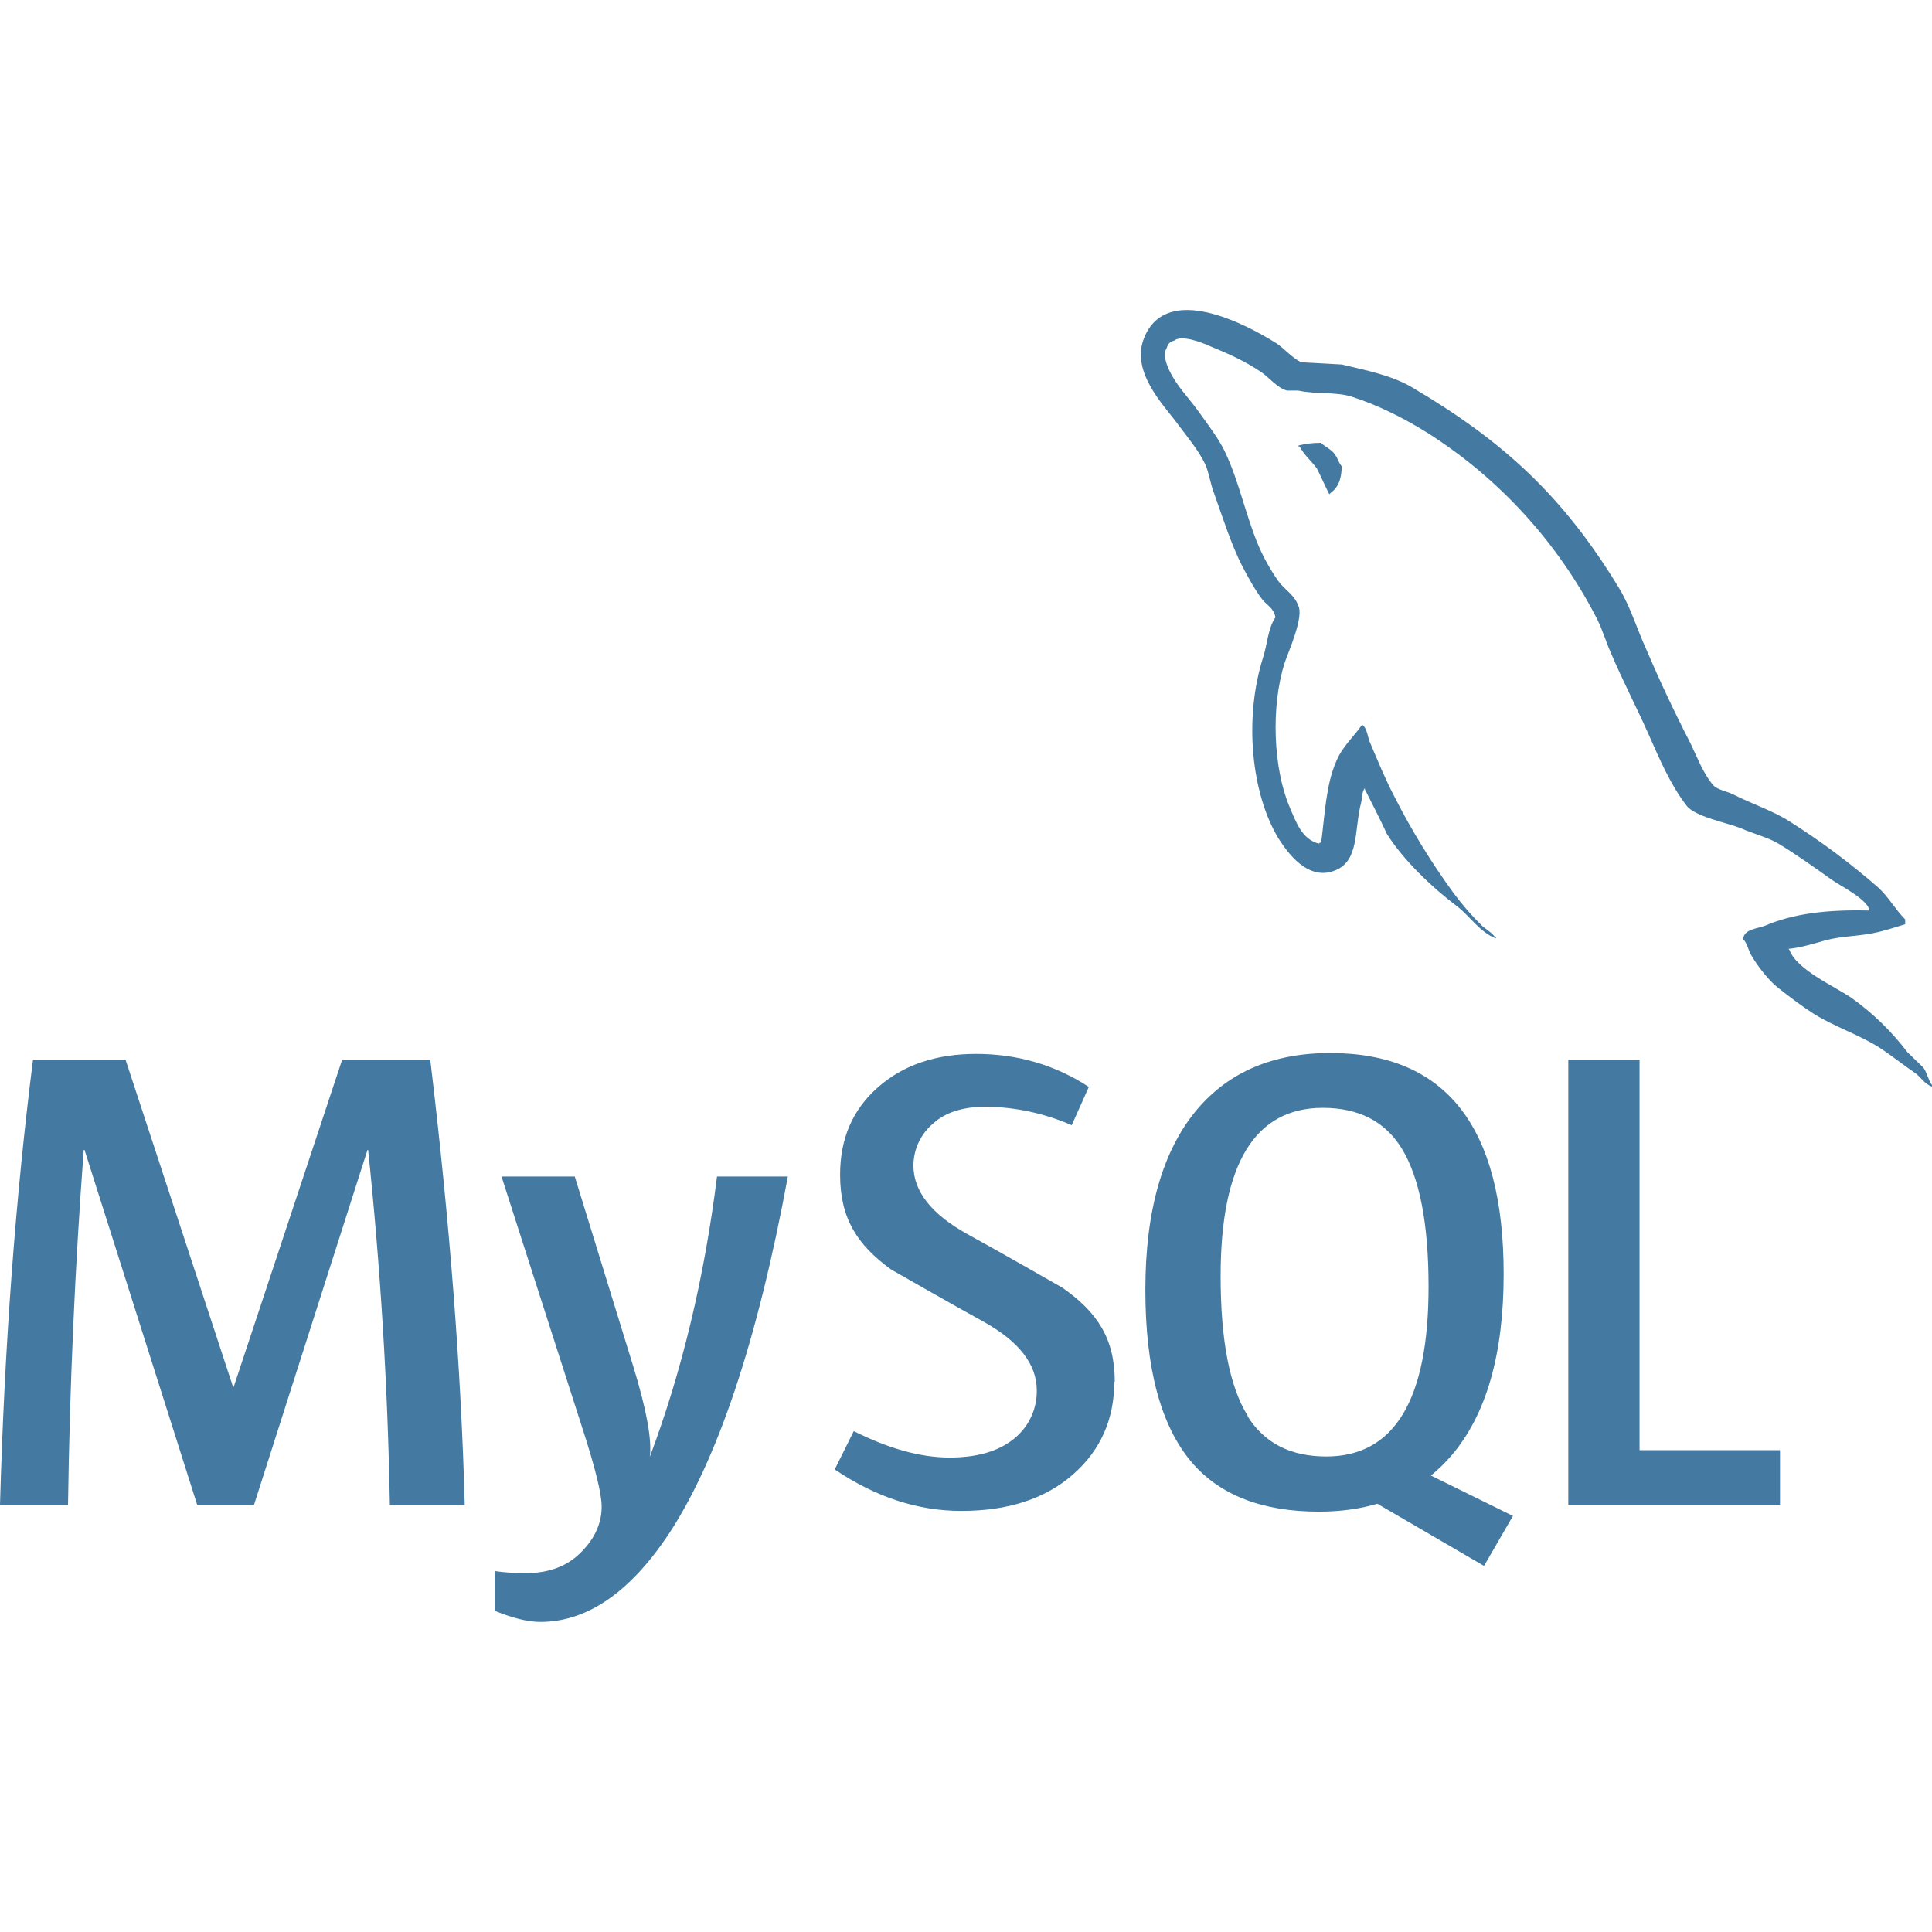
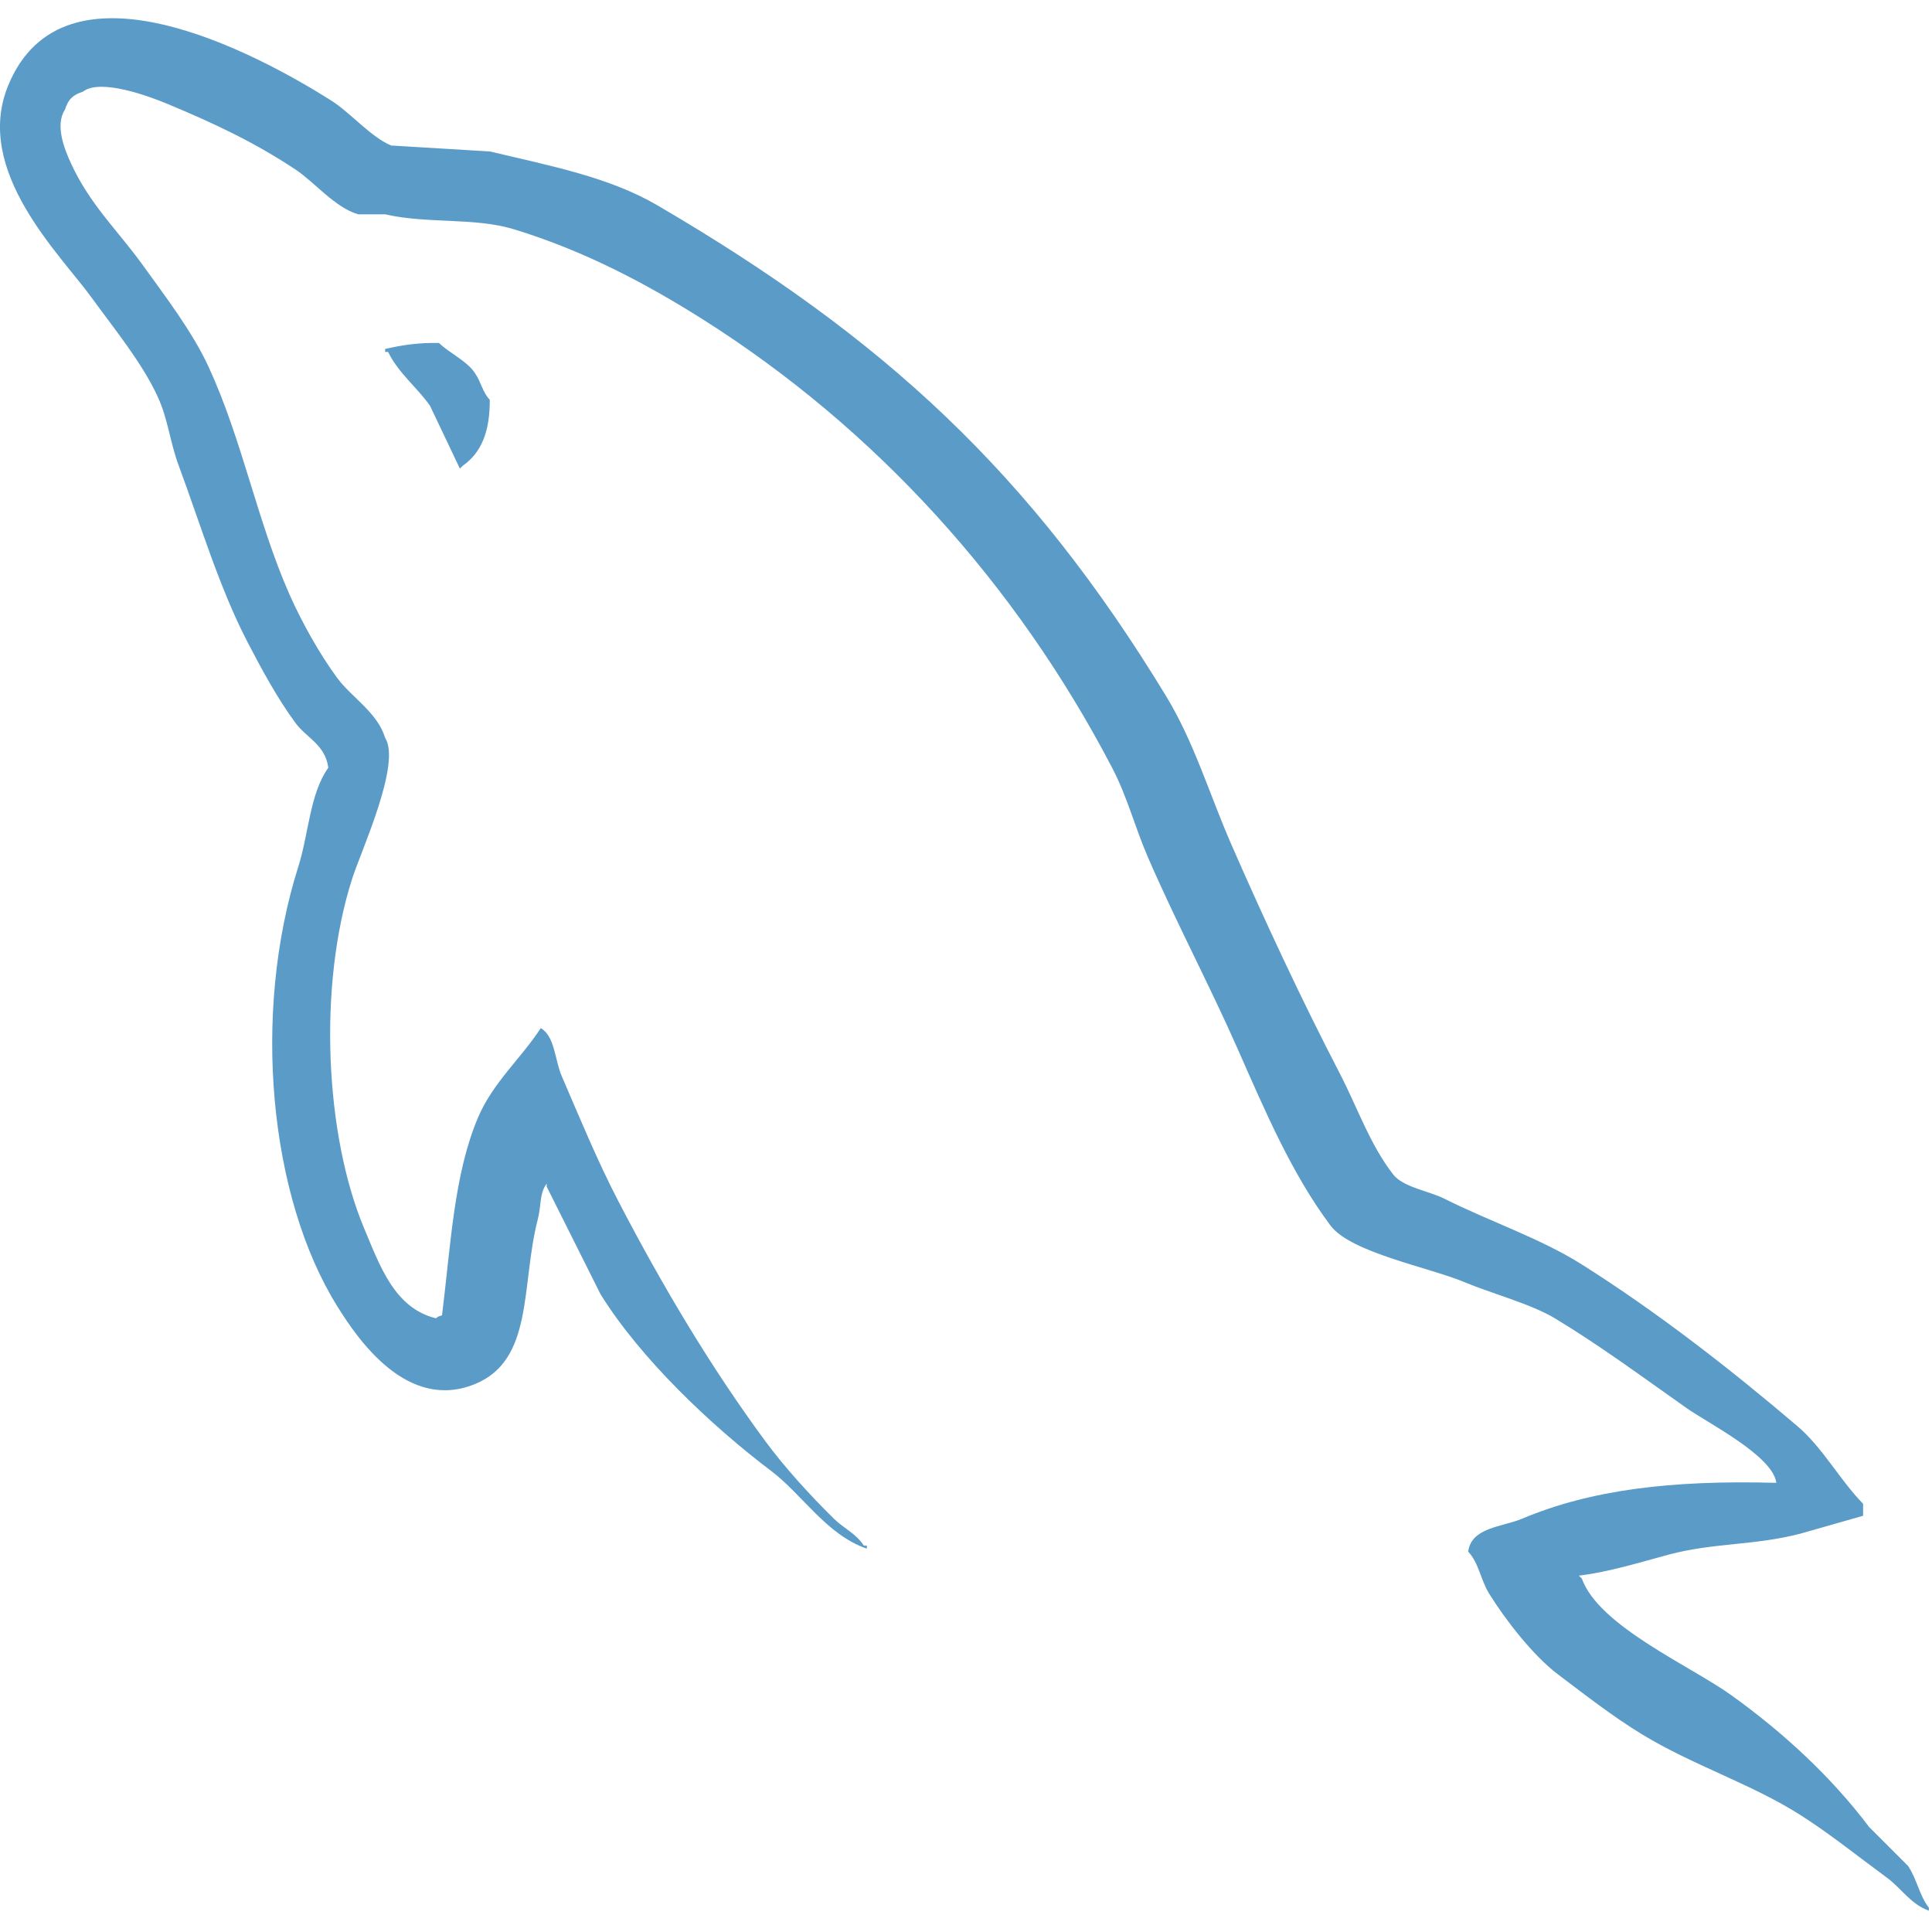
- <svg xmlns="http://www.w3.org/2000/svg" fill="#4479A1" role="img" viewBox="0 0 24 24">
-   <path d="M16.405 5.501c-.115 0-.193.014-.274.033v.013h.014c.054.104.146.18.214.273.054.107.1.214.154.32l.014-.015c.094-.066.14-.172.14-.333-.04-.047-.046-.094-.08-.14-.04-.067-.126-.1-.18-.153zM5.77 18.695h-.927a50.854 50.854 0 00-.27-4.41h-.008l-1.41 4.41H2.45l-1.4-4.41h-.01a72.892 72.892 0 00-.195 4.41H0c.055-1.966.192-3.81.41-5.53h1.15l1.335 4.064h.008l1.347-4.064h1.095c.242 2.015.384 3.86.428 5.53zm4.017-4.08c-.378 2.045-.876 3.533-1.492 4.46-.482.716-1.01 1.073-1.583 1.073-.153 0-.34-.046-.566-.138v-.494c.11.017.24.026.386.026.268 0 .483-.075.647-.222.197-.18.295-.382.295-.605 0-.155-.077-.47-.23-.944L6.23 14.615h.91l.727 2.36c.164.536.233.91.205 1.123.4-1.064.678-2.227.835-3.483zm12.325 4.08h-2.63v-5.53h.885v4.85h1.745zm-3.32.135l-1.016-.5c.09-.076.177-.158.255-.25.433-.506.648-1.258.648-2.253 0-1.83-.718-2.746-2.155-2.746-.704 0-1.254.232-1.65.697-.43.508-.646 1.256-.646 2.245 0 .972.19 1.686.574 2.14.35.41.877.615 1.583.615.264 0 .506-.033.725-.098l1.325.772.36-.622zM15.5 17.588c-.225-.36-.337-.94-.337-1.736 0-1.393.424-2.09 1.27-2.09.443 0 .77.167.977.5.224.362.336.936.336 1.723 0 1.404-.424 2.108-1.27 2.108-.445 0-.77-.167-.978-.5zm-1.658-.425c0 .47-.172.856-.516 1.156-.344.3-.803.45-1.384.45-.543 0-1.064-.172-1.573-.515l.237-.476c.438.22.833.328 1.19.328.332 0 .593-.073.783-.22a.754.754 0 00.3-.615c0-.33-.23-.61-.648-.845-.388-.213-1.163-.657-1.163-.657-.422-.307-.632-.636-.632-1.177 0-.45.157-.81.47-1.085.315-.278.72-.415 1.22-.415.512 0 .98.136 1.4.41l-.213.476a2.726 2.726 0 00-1.064-.23c-.283 0-.502.068-.654.206a.685.685 0 00-.248.524c0 .328.234.61.666.85.393.215 1.187.67 1.187.67.433.305.648.63.648 1.168zm9.382-5.852c-.535-.014-.95.04-1.297.188-.1.04-.26.04-.274.167.055.053.063.14.11.214.08.134.218.313.346.407.14.11.28.216.427.31.26.16.555.255.81.416.145.094.293.213.44.313.073.05.12.14.214.172v-.02c-.046-.06-.06-.147-.105-.214-.067-.067-.134-.127-.2-.193a3.223 3.223 0 00-.695-.675c-.214-.146-.682-.35-.77-.595l-.013-.014c.146-.013.32-.066.46-.106.227-.06.435-.047.67-.106.106-.027.213-.06.32-.094v-.06c-.12-.12-.21-.283-.334-.395a8.867 8.867 0 00-1.104-.823c-.21-.134-.476-.22-.697-.334-.08-.04-.214-.06-.26-.127-.12-.146-.19-.34-.275-.514a17.69 17.69 0 01-.547-1.163c-.12-.262-.193-.523-.34-.763-.69-1.137-1.437-1.826-2.586-2.5-.247-.14-.543-.2-.856-.274-.167-.008-.334-.02-.5-.027-.11-.047-.216-.174-.31-.235-.38-.24-1.364-.76-1.644-.072-.18.434.267.862.422 1.082.115.153.26.328.34.5.047.116.06.235.107.356.106.294.207.622.347.897.073.14.153.287.247.413.054.073.146.107.167.227-.094.136-.1.334-.154.5-.24.757-.146 1.693.194 2.25.107.166.362.534.703.393.3-.12.234-.5.32-.835.02-.08.007-.133.048-.187v.015c.094.188.188.367.274.555.206.328.566.668.867.895.16.12.287.328.487.402v-.02h-.015c-.043-.058-.1-.086-.154-.133a3.445 3.445 0 01-.35-.4 8.76 8.76 0 01-.747-1.218c-.11-.21-.202-.436-.29-.643-.04-.08-.04-.2-.107-.24-.1.146-.247.273-.32.453-.127.288-.14.642-.188 1.01-.027.007-.014 0-.027.014-.214-.052-.287-.274-.367-.46-.2-.475-.233-1.238-.06-1.785.047-.14.247-.582.167-.716-.042-.127-.174-.2-.247-.303a2.478 2.478 0 01-.24-.427c-.16-.374-.24-.788-.414-1.162-.08-.173-.22-.354-.334-.513-.127-.18-.267-.307-.368-.52-.033-.073-.08-.194-.027-.274.014-.054.042-.075.094-.09.088-.072.335.022.422.062.247.1.455.194.662.334.094.066.195.193.315.226h.14c.214.047.455.014.655.073.355.114.675.28.962.46a5.953 5.953 0 012.085 2.286c.08.154.115.295.188.455.14.33.313.663.455.982.14.315.275.636.476.897.1.14.502.213.682.286.133.06.34.115.46.188.23.14.454.3.67.454.11.076.443.243.463.378z" />
+ <svg xmlns="http://www.w3.org/2000/svg" viewBox="0 0 128 128">
+   <path fill="#5a9bc8" d="M117.688 98.242c-6.973-.191-12.297.461-16.852 2.379-1.293.547-3.355.559-3.566 2.18.711.746.82 1.859 1.387 2.777 1.086 1.754 2.922 4.113 4.559 5.352 1.789 1.348 3.633 2.793 5.551 3.961 3.414 2.082 7.223 3.27 10.504 5.352 1.938 1.23 3.859 2.777 5.75 4.164.934.684 1.563 1.75 2.773 2.18v-.195c-.637-.812-.801-1.93-1.387-2.777l-2.578-2.578c-2.52-3.344-5.719-6.281-9.117-8.719-2.711-1.949-8.781-4.578-9.91-7.73l-.199-.199c1.922-.219 4.172-.914 5.949-1.391 2.98-.797 5.645-.59 8.719-1.387l4.164-1.187v-.793c-1.555-1.594-2.664-3.707-4.359-5.152-4.441-3.781-9.285-7.555-14.273-10.703-2.766-1.746-6.184-2.883-9.117-4.363-.988-.496-2.719-.758-3.371-1.586-1.539-1.961-2.379-4.449-3.566-6.738-2.488-4.793-4.93-10.023-7.137-15.066-1.504-3.437-2.484-6.828-4.359-9.91-9-14.797-18.687-23.73-33.695-32.508-3.195-1.867-7.039-2.605-11.102-3.57l-6.543-.395c-1.332-.555-2.715-2.184-3.965-2.977C16.977 3.52 4.223-3.312.539 5.672-1.785 11.34 4.016 16.871 6.09 19.746c1.457 2.012 3.32 4.273 4.359 6.539.688 1.492.805 2.984 1.391 4.559 1.438 3.883 2.695 8.109 4.559 11.695.941 1.816 1.98 3.727 3.172 5.352.727.996 1.98 1.438 2.18 2.973-1.227 1.715-1.297 4.375-1.984 6.543-3.098 9.77-1.926 21.91 2.578 29.137 1.383 2.223 4.641 6.98 9.117 5.156 3.918-1.598 3.043-6.539 4.164-10.902.254-.988.098-1.715.594-2.379v.199l3.57 7.133c2.641 4.254 7.324 8.699 11.297 11.699 2.059 1.555 3.68 4.242 6.344 5.152v-.199h-.199c-.516-.805-1.324-1.137-1.98-1.781-1.551-1.523-3.277-3.414-4.559-5.156-3.613-4.902-6.805-10.27-9.711-15.855-1.391-2.668-2.598-5.609-3.77-8.324-.453-1.047-.445-2.633-1.387-3.172-1.281 1.988-3.172 3.598-4.164 5.945-1.582 3.754-1.789 8.336-2.375 13.082-.348.125-.195.039-.398.199-2.762-.668-3.73-3.508-4.758-5.949-2.594-6.164-3.078-16.09-.793-23.191.59-1.836 3.262-7.617 2.18-9.316-.516-1.691-2.219-2.672-3.172-3.965-1.18-1.598-2.355-3.703-3.172-5.551-2.125-4.805-3.113-10.203-5.352-15.062-1.07-2.324-2.875-4.676-4.359-6.738-1.645-2.289-3.484-3.977-4.758-6.742-.453-.984-1.066-2.559-.398-3.566.215-.684.516-.969 1.191-1.191 1.148-.887 4.352.297 5.547.793 3.18 1.32 5.832 2.578 8.527 4.363 1.289.855 2.598 2.512 4.16 2.973h1.785c2.789.641 5.914.195 8.523.988 4.609 1.402 8.738 3.582 12.488 5.949 11.422 7.215 20.766 17.48 27.156 29.734 1.027 1.973 1.473 3.852 2.379 5.945 1.824 4.219 4.125 8.559 5.941 12.688 1.816 4.113 3.582 8.27 6.148 11.695 1.348 1.801 6.551 2.766 8.918 3.766 1.66.699 4.379 1.43 5.949 2.379 3 1.809 5.906 3.965 8.723 5.945 1.402.992 5.73 3.168 5.945 4.957zm-88.605-75.52c-1.453-.027-2.48.156-3.566.395v.199h.195c.695 1.422 1.918 2.34 2.777 3.566l1.98 4.164.199-.195c1.227-.867 1.789-2.25 1.781-4.363-.492-.52-.562-1.164-.992-1.785-.562-.824-1.66-1.289-2.375-1.98zm0 0" />
</svg>
